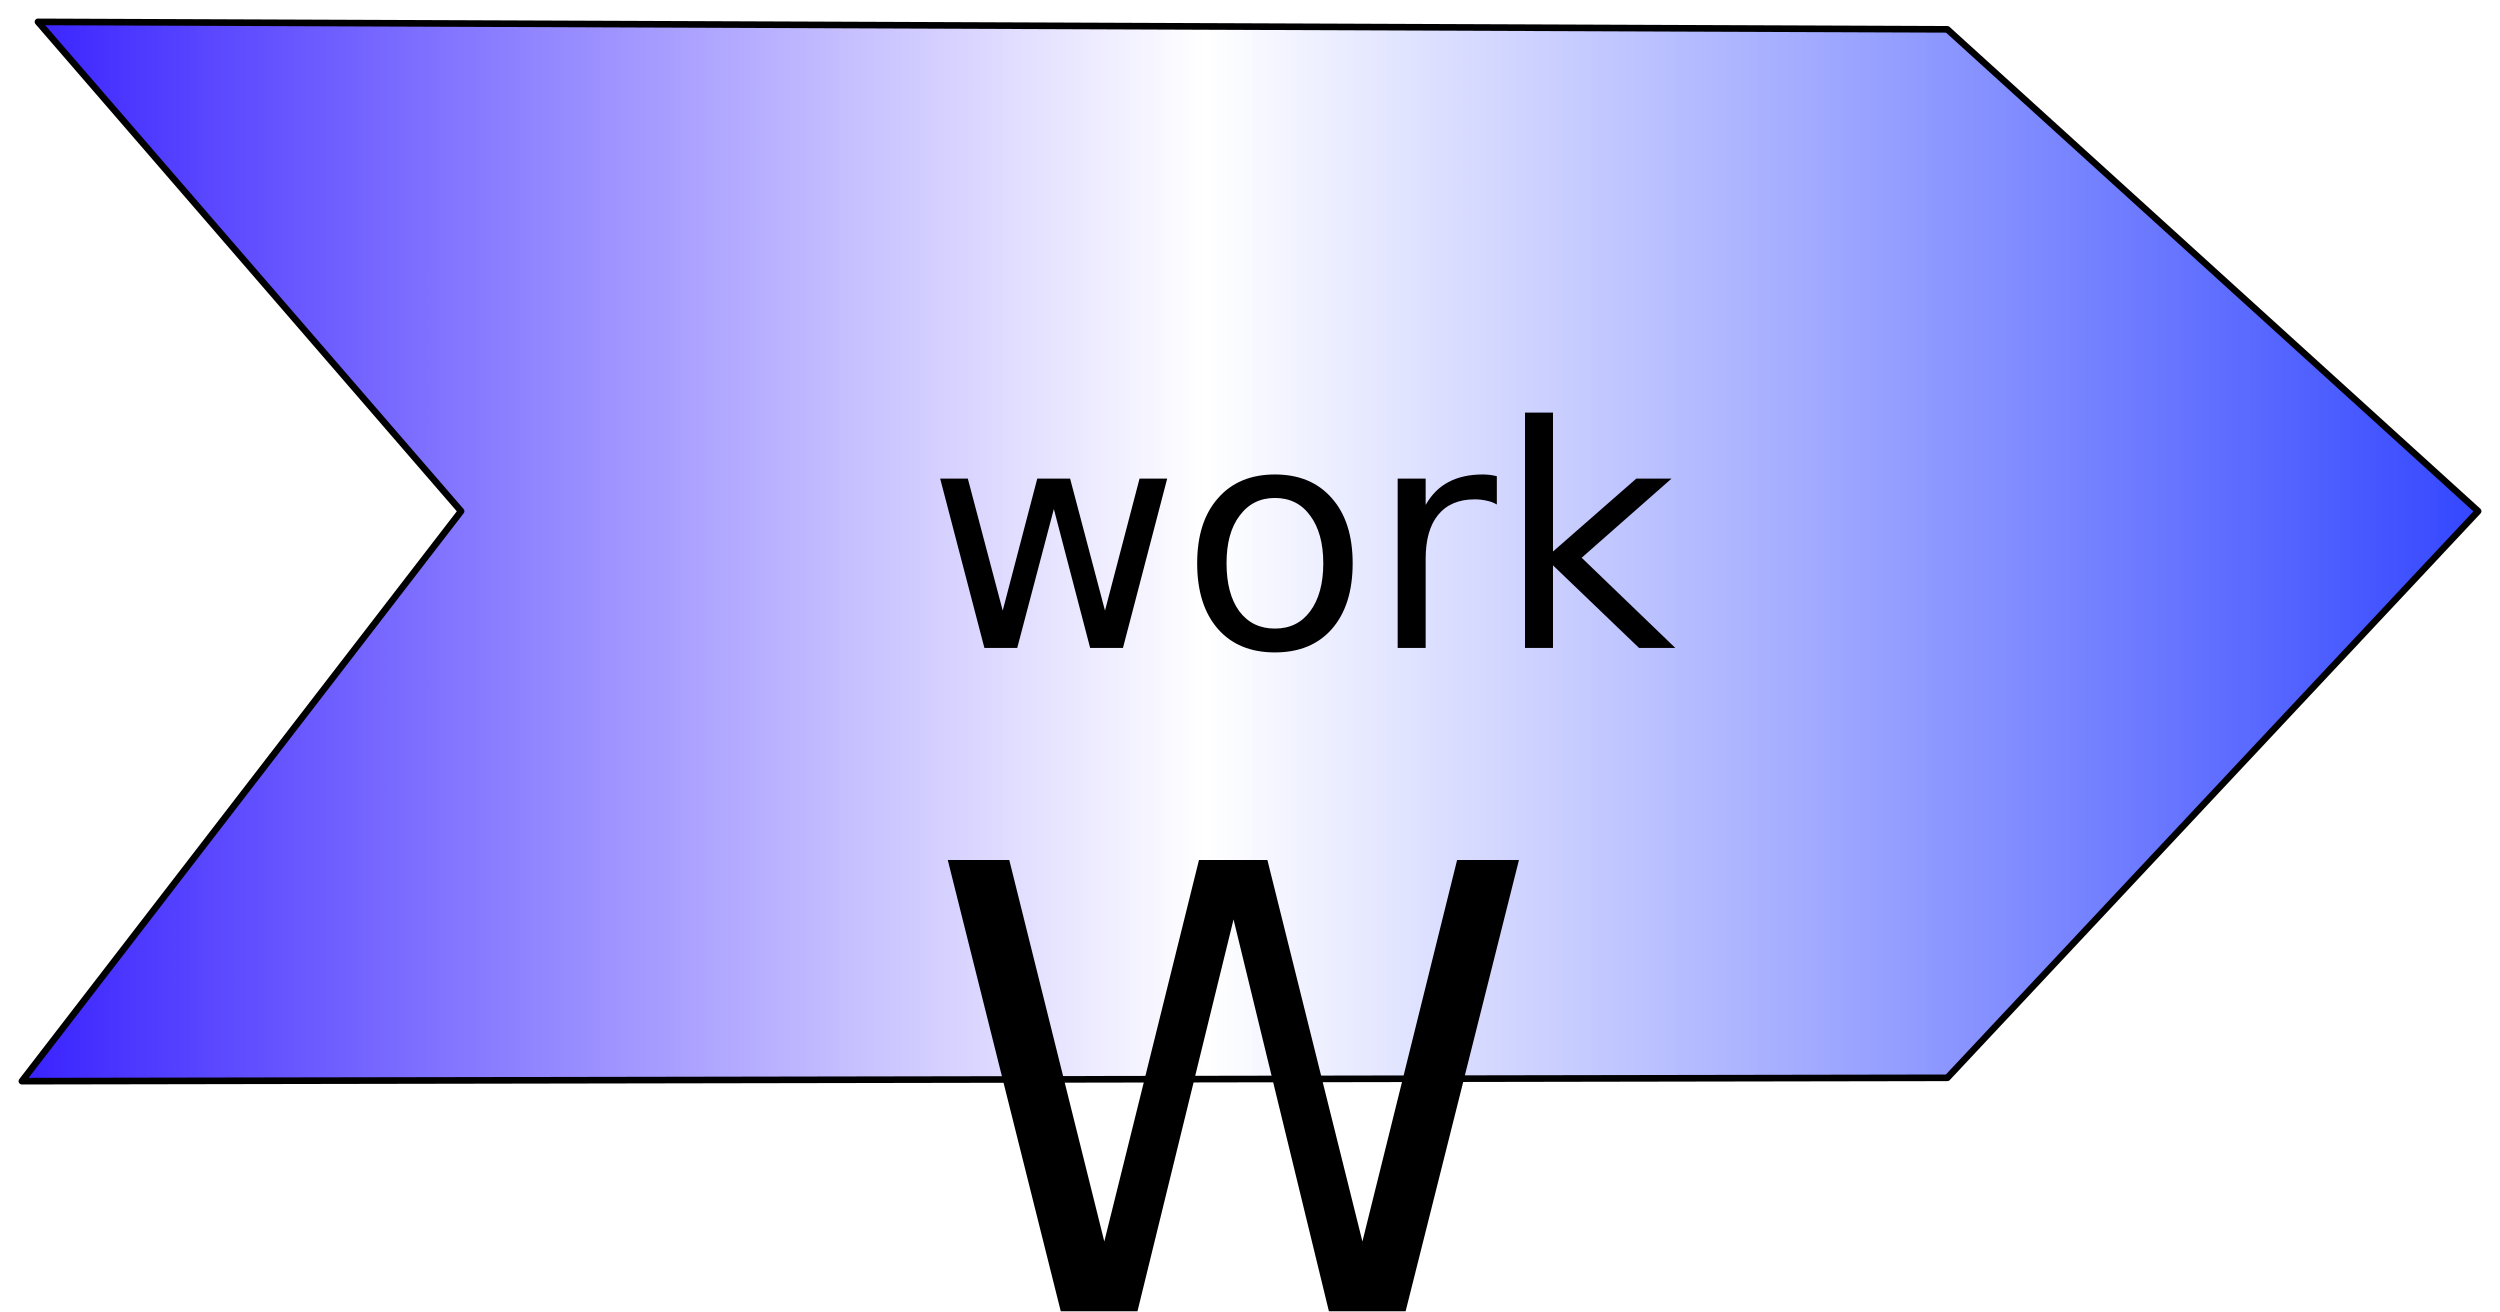
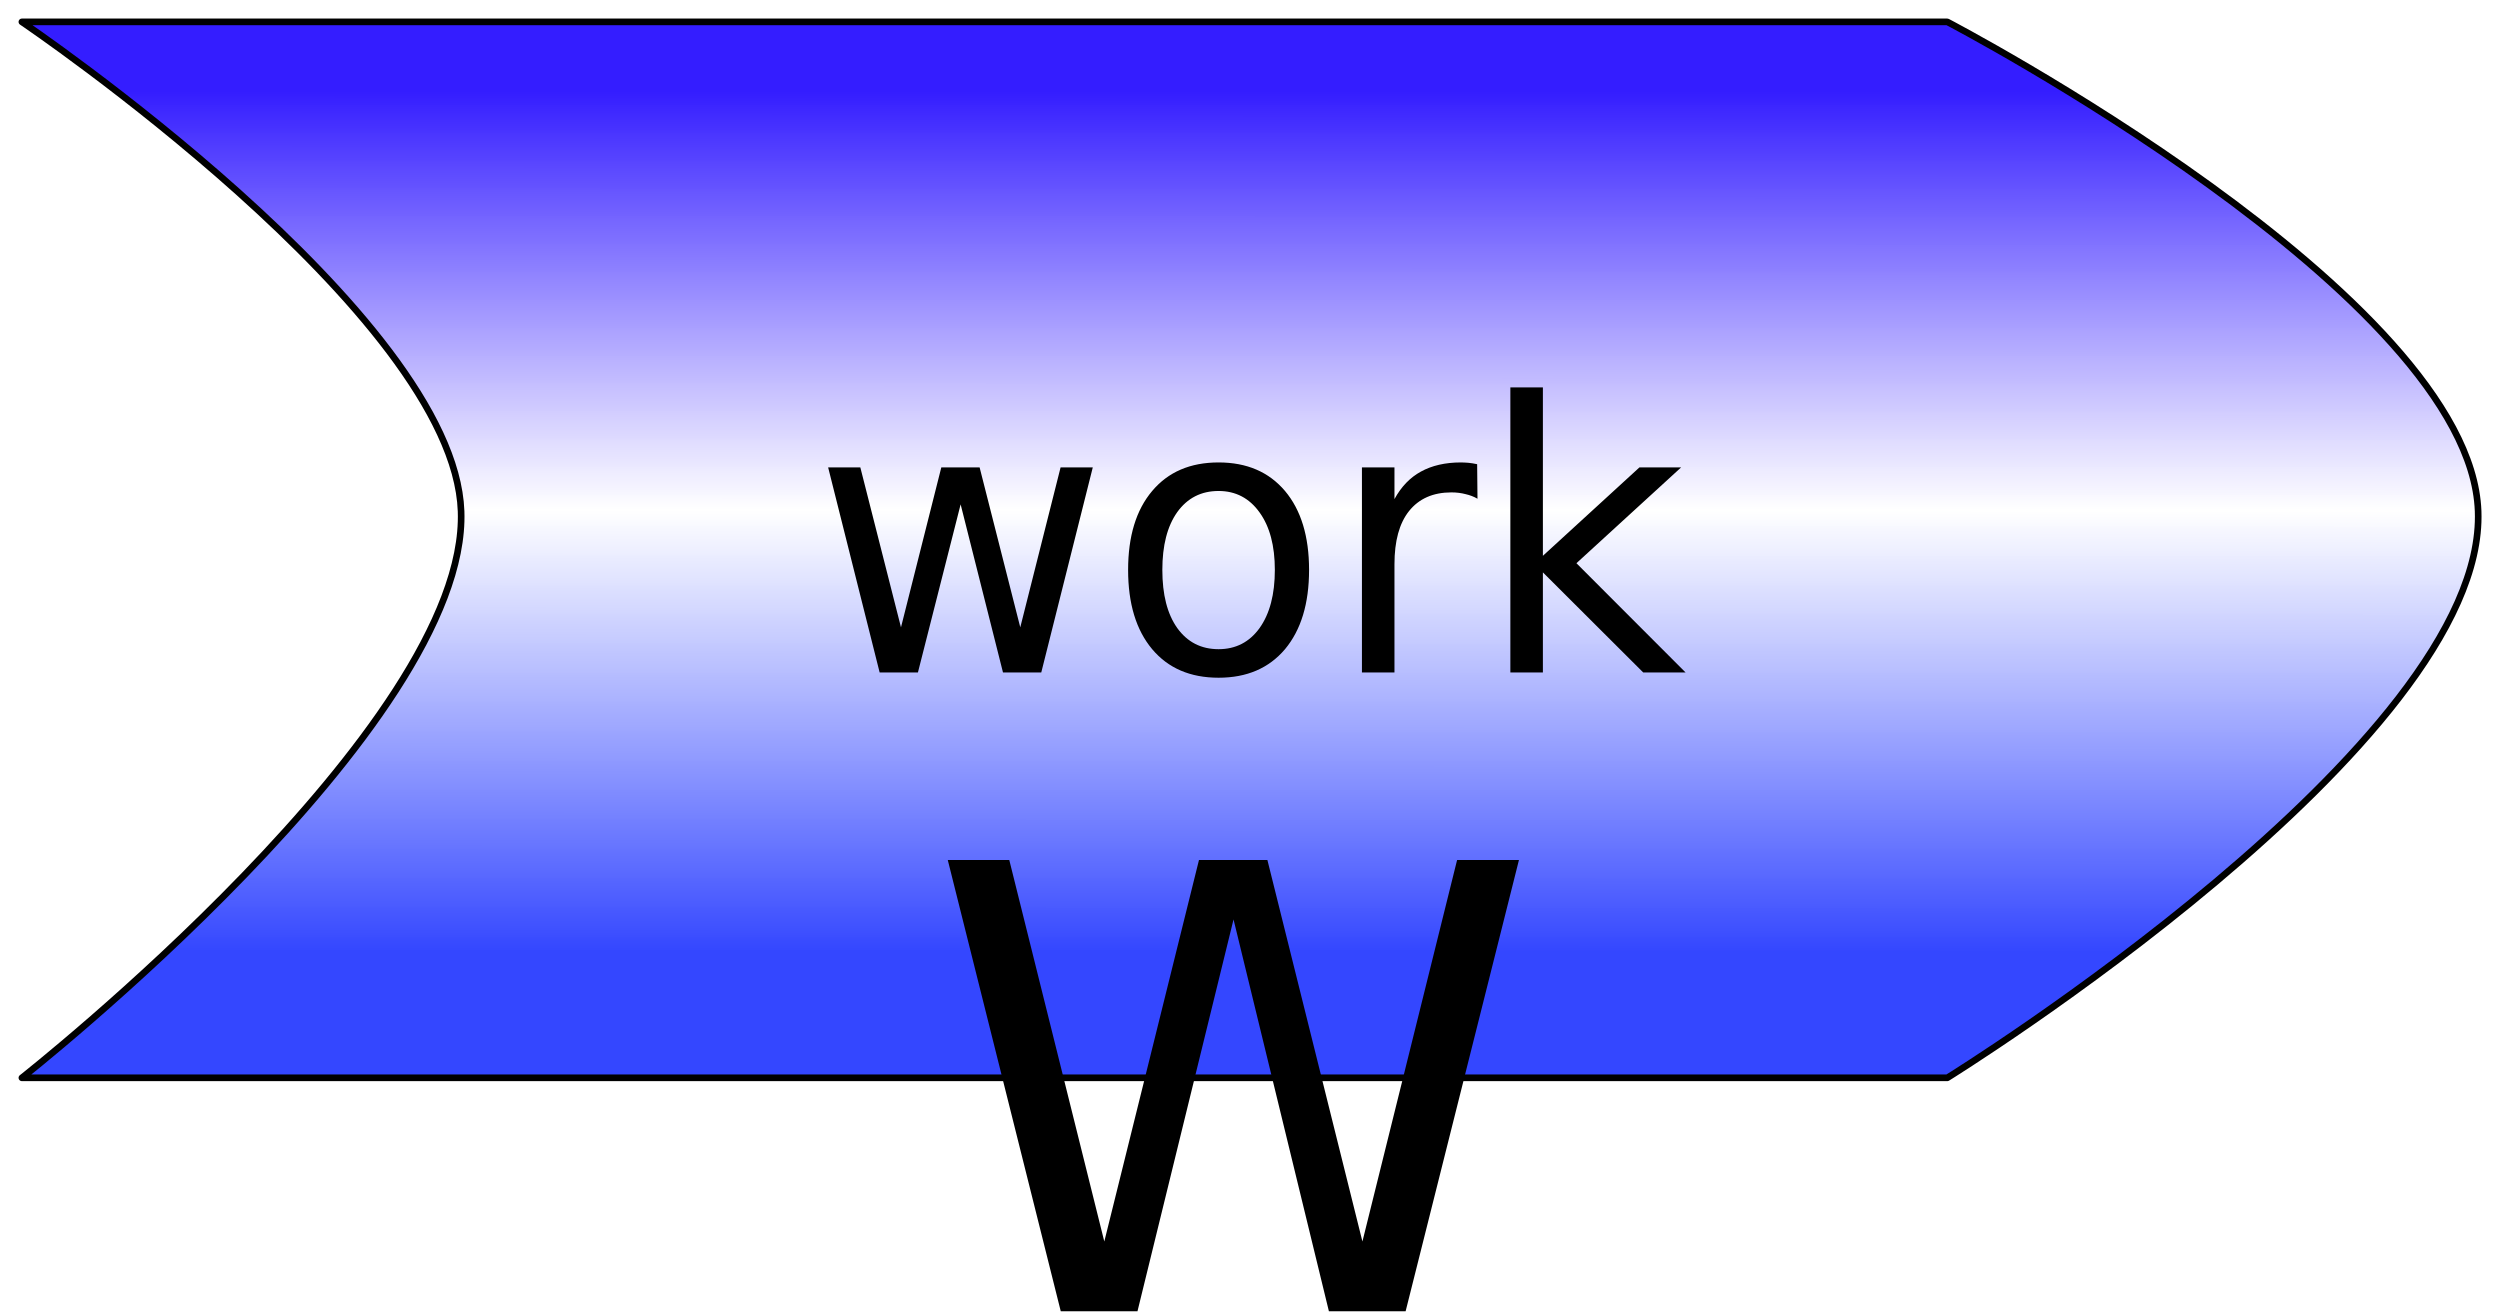
<svg xmlns="http://www.w3.org/2000/svg" xmlns:xlink="http://www.w3.org/1999/xlink" id="svg2084" width="113.047" height="59.298" version="1.0">
  <defs id="defs2087">
    <linearGradient id="linearGradient6760">
      <stop id="stop12971" offset="0" style="stop-color:#3447ff;stop-opacity:1;" />
      <stop style="stop-color:white;stop-opacity:0.941;" offset="0.513" id="stop22168" />
      <stop id="stop6764" offset="1" style="stop-color:#341dff;stop-opacity:1;" />
    </linearGradient>
-     <linearGradient xlink:href="#linearGradient6760" id="linearGradient3214" gradientUnits="userSpaceOnUse" gradientTransform="matrix(-3.2240493e-3,0.1324068,-0.5686632,-7.5067732e-4,599.983,556.0824)" x1="342.531" y1="340.694" x2="343.649" y2="537.947" />
+     <linearGradient xlink:href="#linearGradient6760" id="linearGradient3214" gradientUnits="userSpaceOnUse" gradientTransform="matrix(-3.2240493e-3,0.1324068,-0.5686632,-7.5067732e-4,599.983,556.0824)" x1="493.498" y1="442.258" x2="199.678" y2="443.631" />
  </defs>
  <g id="g6591" transform="translate(-293.0804,-578.0647)">
-     <path style="fill:url(#linearGradient3214);fill-opacity:1;fill-rule:nonzero;stroke:#000000;stroke-width:0.3;stroke-linecap:butt;stroke-linejoin:round;stroke-miterlimit:4;stroke-opacity:1;stroke-dasharray:none" d="M 381.136,579.391 L 405.138,601.18 L 381.136,626.802 L 294.07,626.954 L 313.93,601.18 L 294.798,579.054 L 381.136,579.391 z" id="rect2097" />
-     <text xml:space="preserve" style="font-size:14px;font-style:normal;font-weight:normal;fill:#000000;fill-opacity:1;stroke:none;stroke-width:1px;stroke-linecap:butt;stroke-linejoin:miter;stroke-opacity:1;font-family:Bitstream Vera Sans" x="335" y="607.362" id="text3218">
-       <tspan id="tspan3220" x="335" y="607.362">work</tspan>
+     <path style="fill:url(#linearGradient3214);fill-opacity:1;fill-rule:nonzero;stroke:#000000;stroke-width:0.3;stroke-linecap:butt;stroke-linejoin:round;stroke-miterlimit:4;stroke-opacity:1;stroke-dasharray:none" d="M 381.136,579.054 C 381.136,579.054 404.779,591.393 405.138,601.18 C 405.524,611.706 381.136,626.802 381.136,626.802 L 294.07,626.802 C 294.07,626.802 314.28,610.899 313.93,601.18 C 313.608,592.266 294.07,579.054 294.07,579.054 L 381.136,579.054 z" id="rect2097" />
+     <text xml:space="preserve" style="font-size:16.647px;font-style:normal;font-weight:normal;fill:#000000;fill-opacity:1;stroke:none;stroke-width:1px;stroke-linecap:butt;stroke-linejoin:miter;stroke-opacity:1;font-family:Bitstream Vera Sans" x="336.332" y="596.722" id="text3218" transform="scale(0.9806912,1.019689)">
+       <tspan id="tspan3220" x="336.332" y="596.722">work</tspan>
    </text>
    <text xml:space="preserve" style="font-size:28px;font-style:normal;font-weight:normal;fill:#000000;fill-opacity:1;stroke:none;stroke-width:1px;stroke-linecap:butt;stroke-linejoin:miter;stroke-opacity:1;font-family:Bitstream Vera Sans" x="335" y="637.362" id="text2462">
      <tspan id="tspan2464" x="335" y="637.362">W</tspan>
    </text>
  </g>
</svg>
